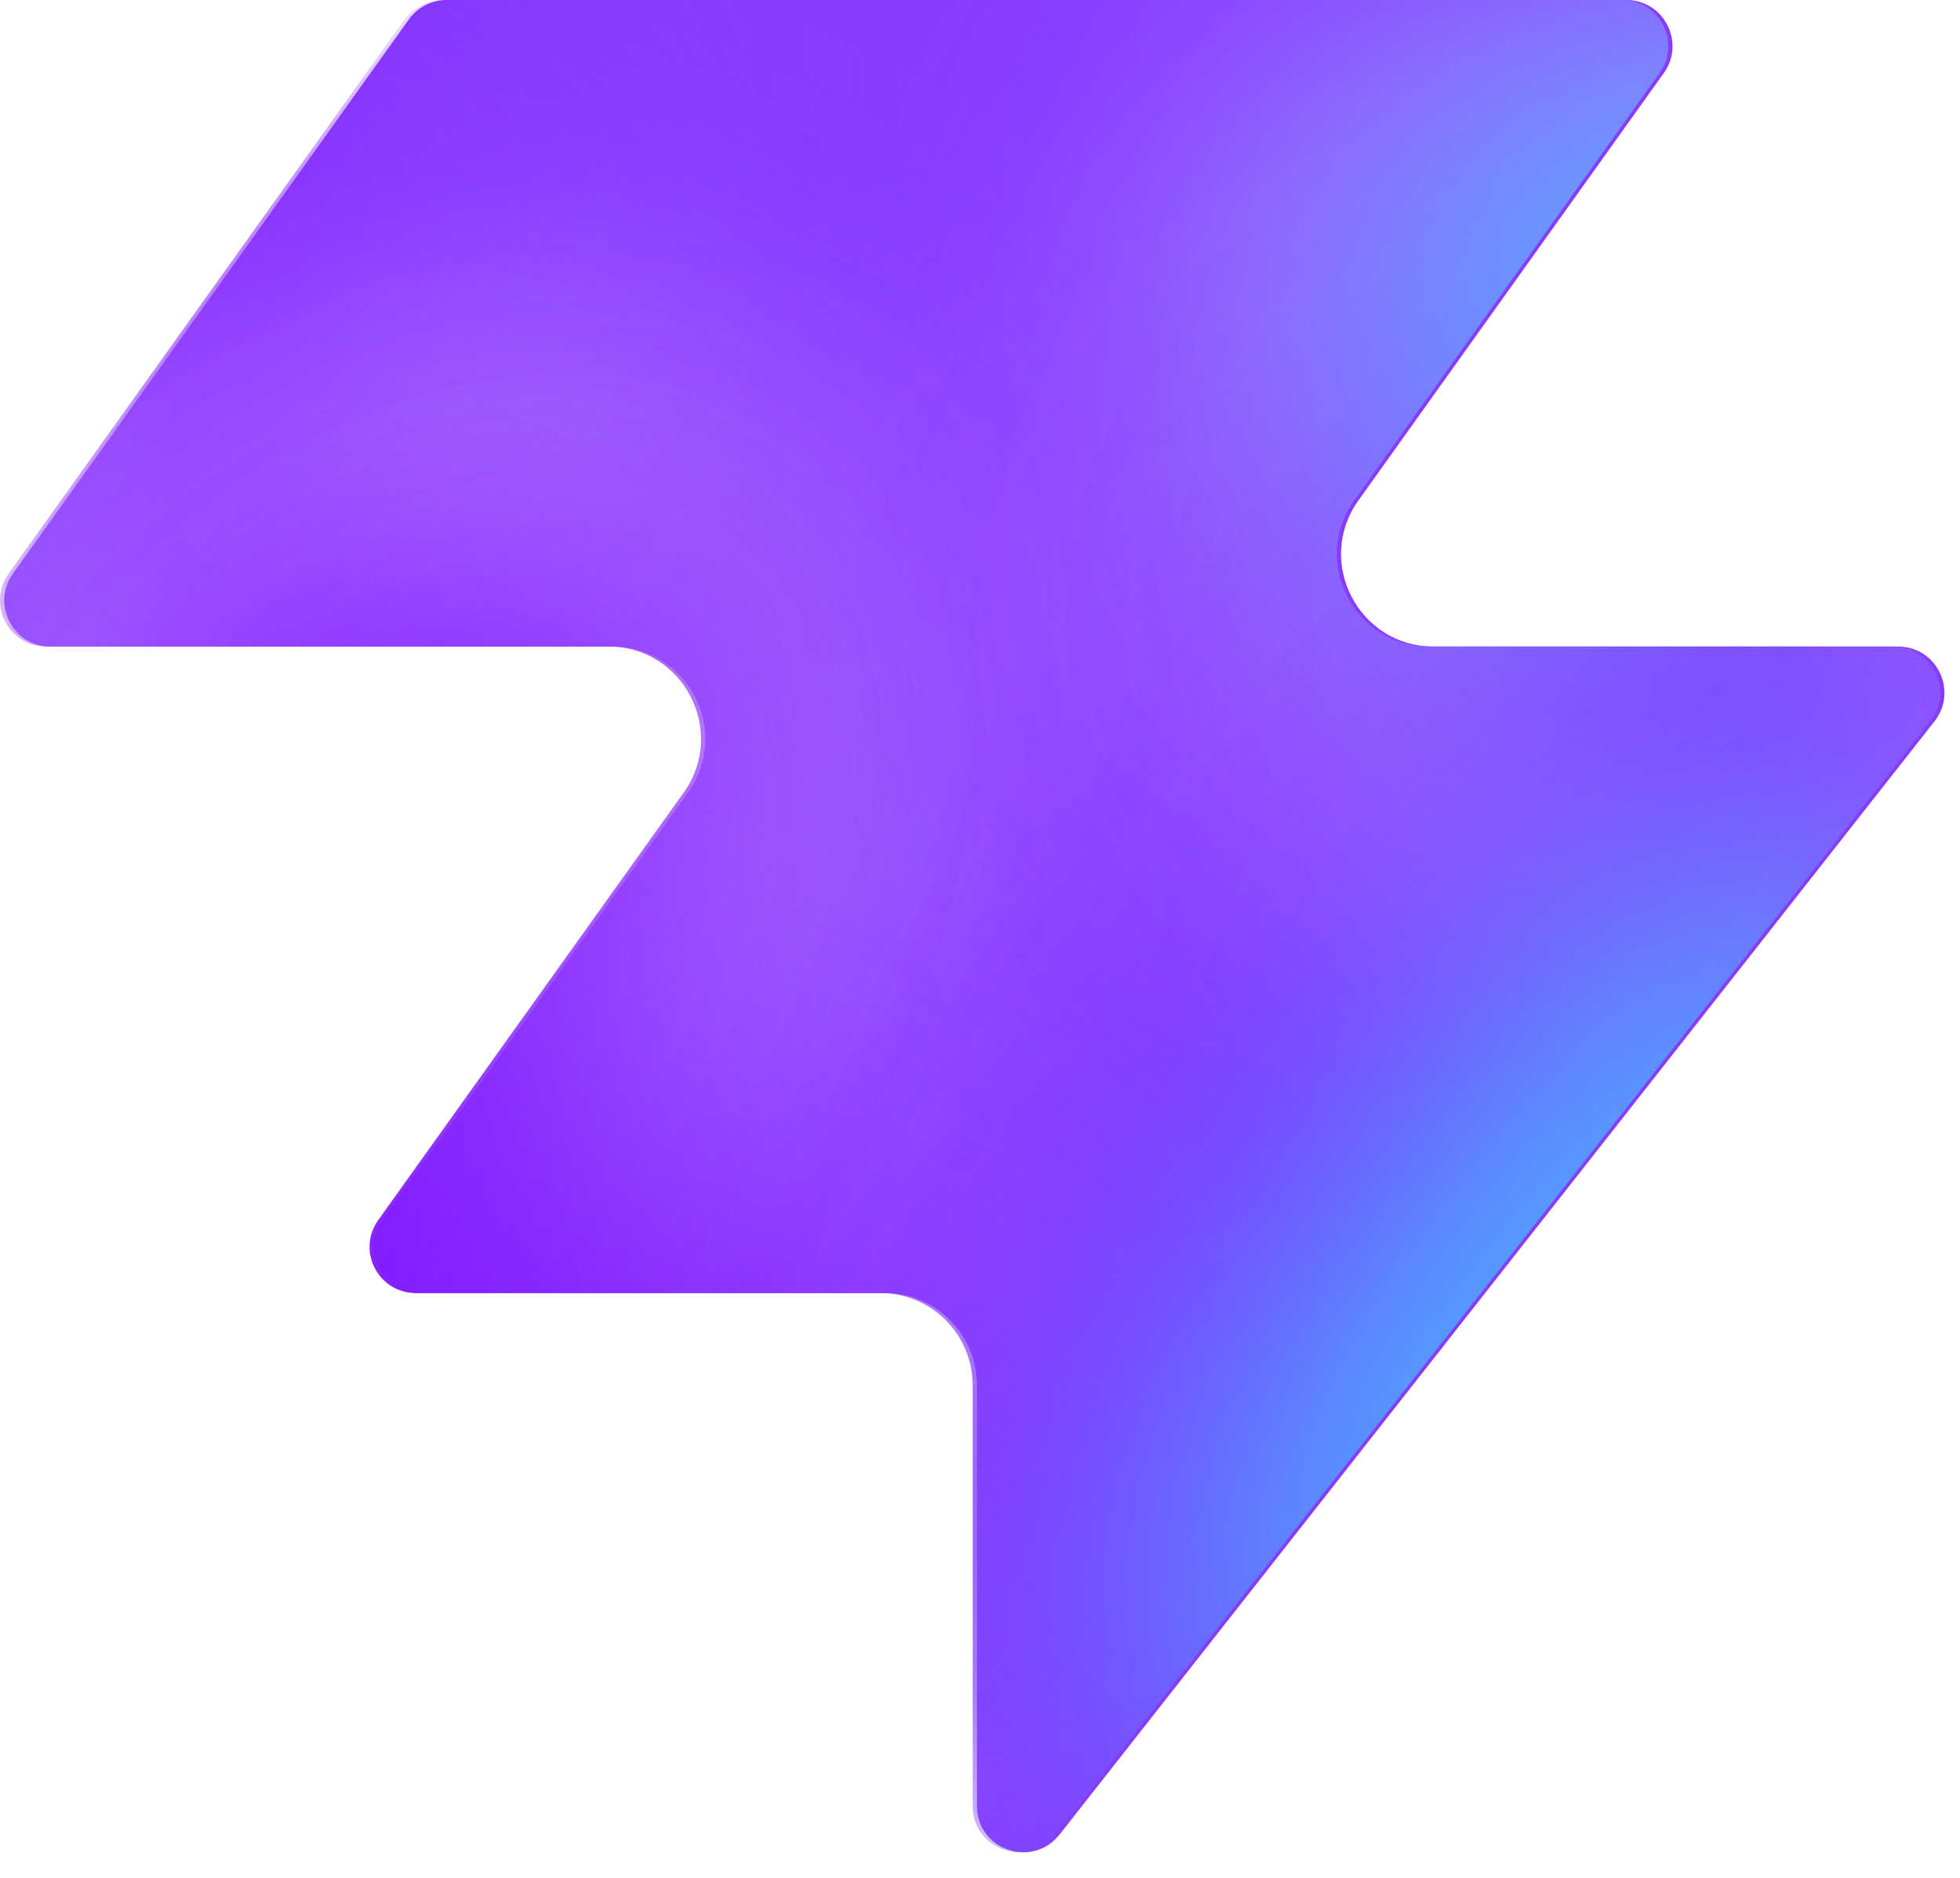
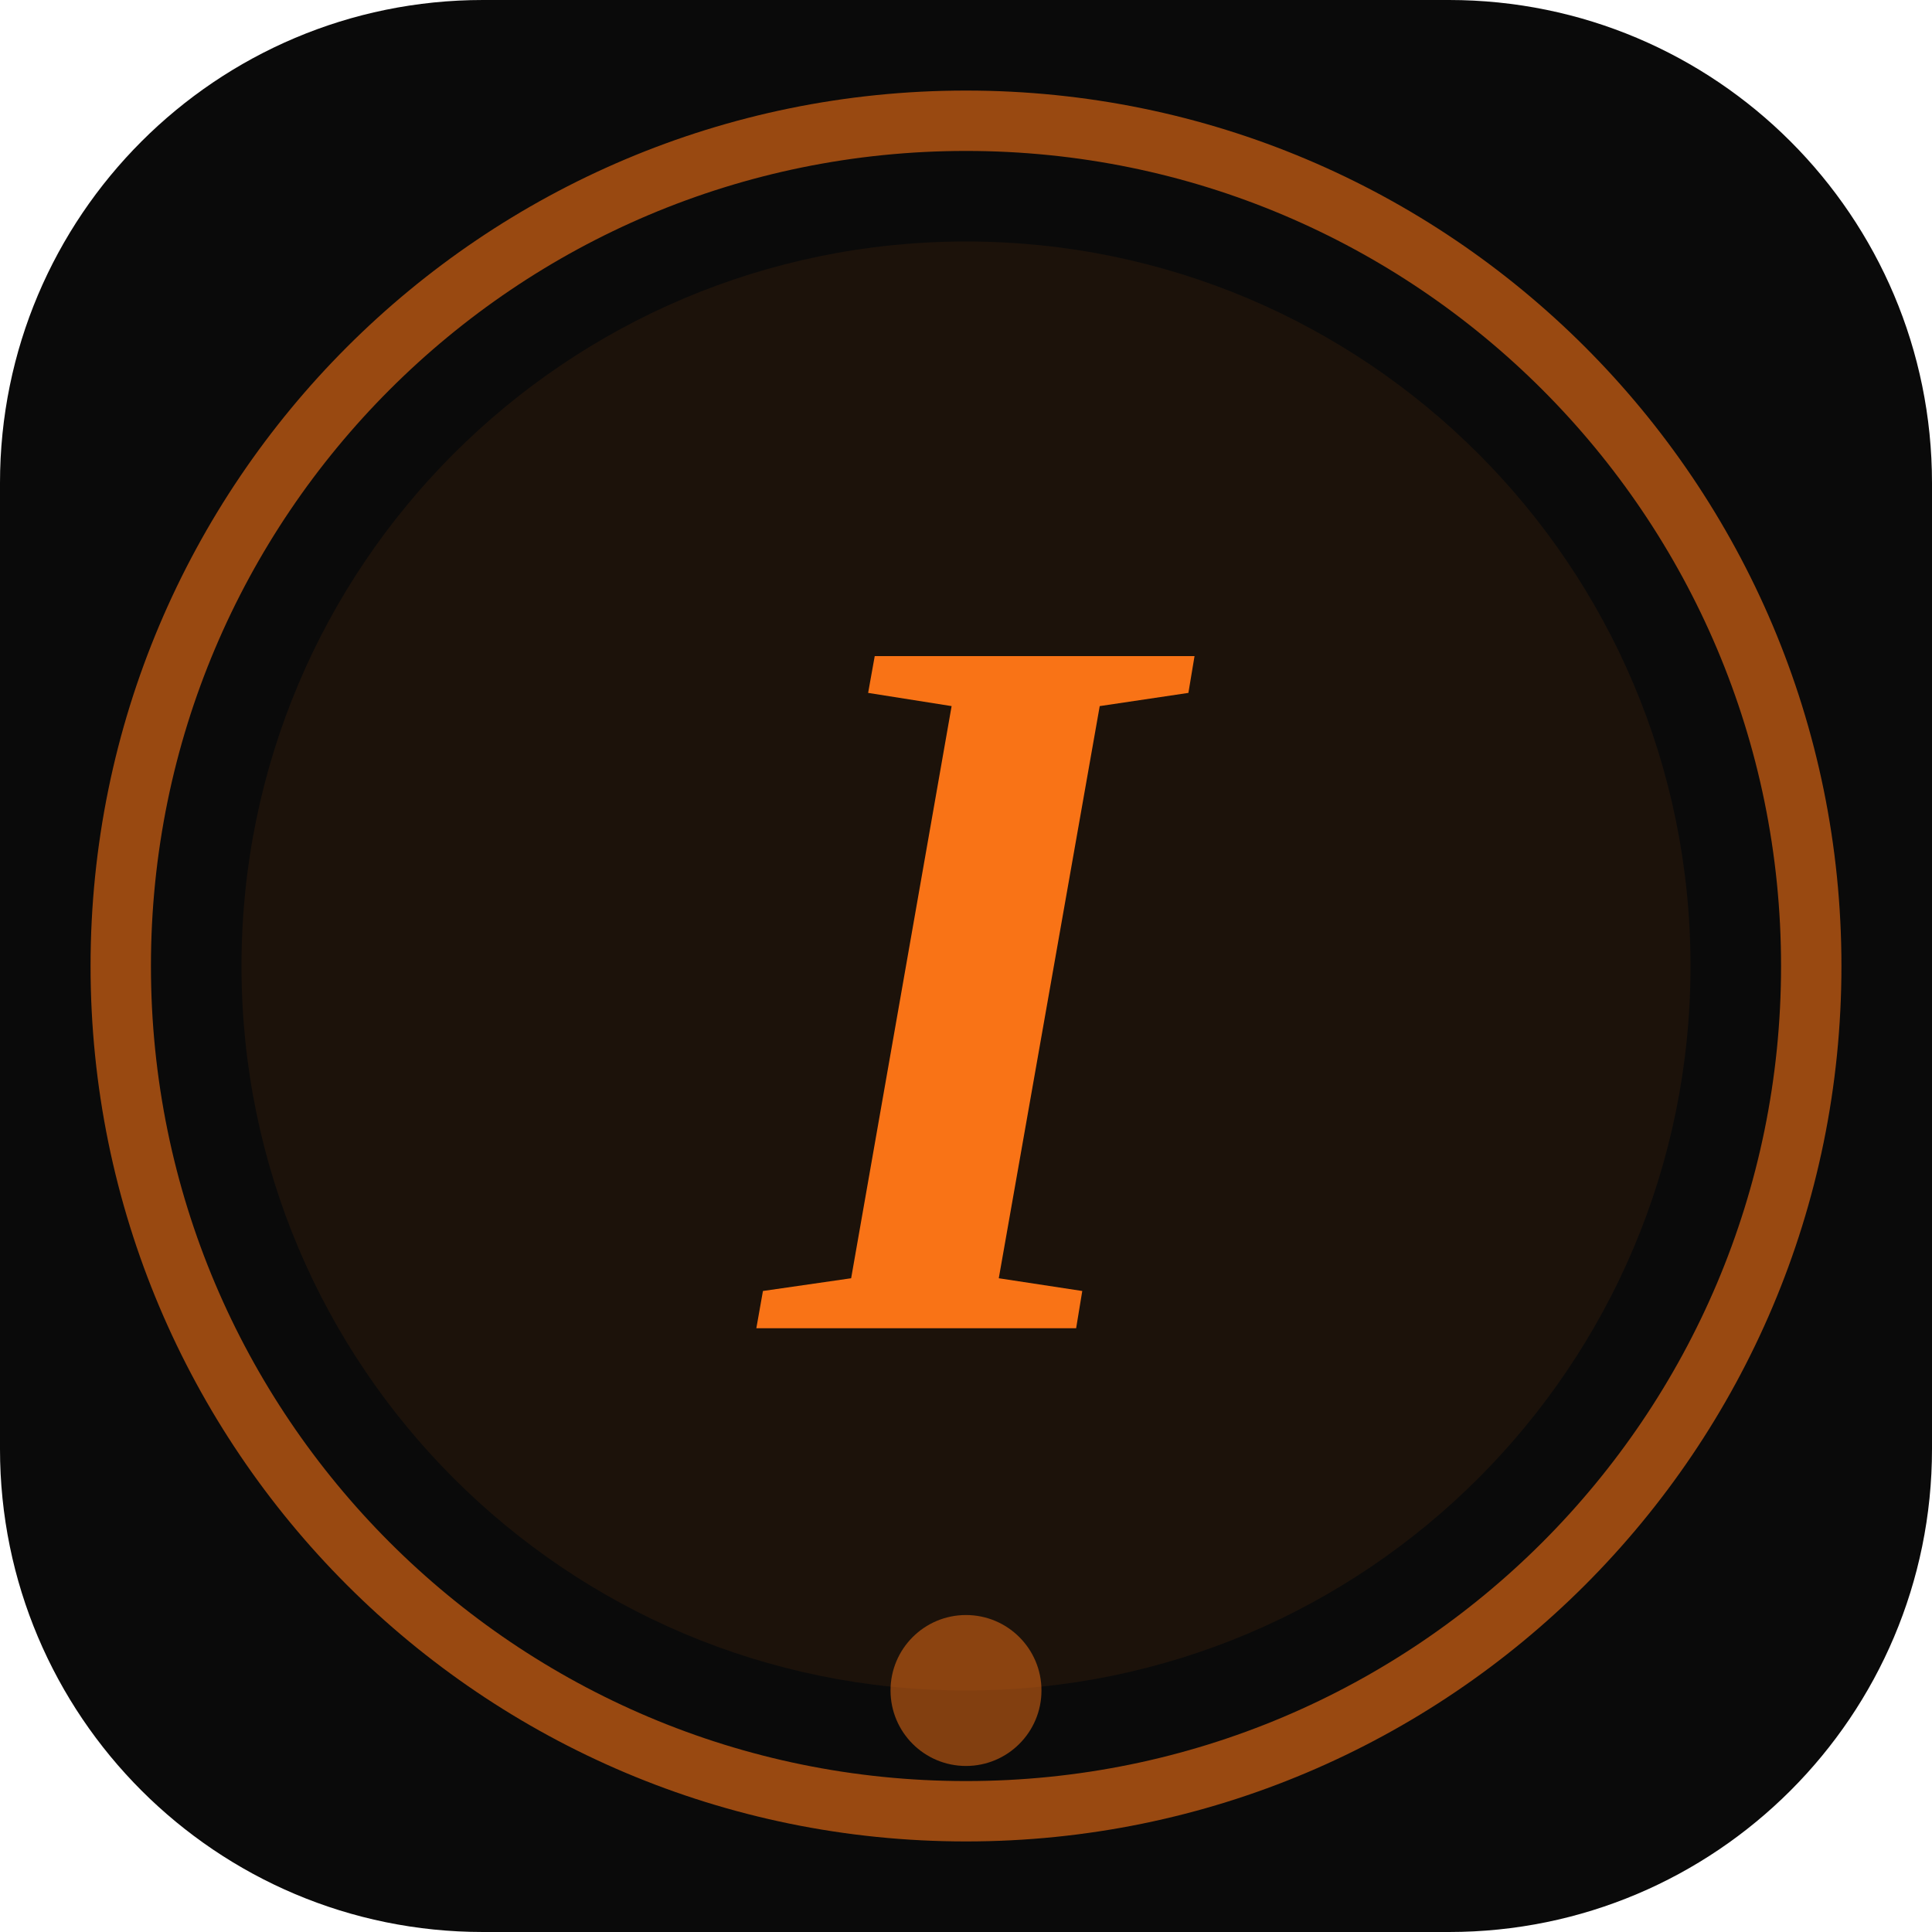
- <svg xmlns="http://www.w3.org/2000/svg" width="48" height="46" fill="none" viewBox="0 0 48 46">
-   <path fill="#863bff" d="M25.946 44.938c-.664.845-2.021.375-2.021-.698V33.937a2.26 2.26 0 0 0-2.262-2.262H10.287c-.92 0-1.456-1.04-.92-1.788l7.48-10.471c1.07-1.497 0-3.578-1.842-3.578H1.237c-.92 0-1.456-1.04-.92-1.788L10.013.474c.214-.297.556-.474.92-.474h28.894c.92 0 1.456 1.04.92 1.788l-7.48 10.471c-1.07 1.498 0 3.579 1.842 3.579h11.377c.943 0 1.473 1.088.89 1.83L25.947 44.94z" style="fill:#863bff;fill:color(display-p3 .525 .23 1);fill-opacity:1" />
-   <mask id="a" width="48" height="46" x="0" y="0" maskUnits="userSpaceOnUse" style="mask-type:alpha">
-     <path fill="#000" d="M25.842 44.938c-.664.844-2.021.375-2.021-.698V33.937a2.26 2.26 0 0 0-2.262-2.262H10.183c-.92 0-1.456-1.04-.92-1.788l7.48-10.471c1.07-1.498 0-3.579-1.842-3.579H1.133c-.92 0-1.456-1.04-.92-1.787L9.91.473c.214-.297.556-.474.92-.474h28.894c.92 0 1.456 1.04.92 1.788l-7.48 10.471c-1.07 1.498 0 3.578 1.842 3.578h11.377c.943 0 1.473 1.088.89 1.832L25.843 44.94z" style="fill:#000;fill-opacity:1" />
-   </mask>
-   <g mask="url(#a)">
-     <g filter="url(#b)">
-       <ellipse cx="5.508" cy="14.704" fill="#ede6ff" rx="5.508" ry="14.704" style="fill:#ede6ff;fill:color(display-p3 .927 .903 1);fill-opacity:1" transform="matrix(.00324 1 1 -.00324 -4.47 31.516)" />
-     </g>
-     <g filter="url(#c)">
-       <ellipse cx="10.399" cy="29.851" fill="#ede6ff" rx="10.399" ry="29.851" style="fill:#ede6ff;fill:color(display-p3 .927 .903 1);fill-opacity:1" transform="matrix(.00324 1 1 -.00324 -39.328 7.883)" />
-     </g>
-     <g filter="url(#d)">
-       <ellipse cx="5.508" cy="30.487" fill="#7e14ff" rx="5.508" ry="30.487" style="fill:#7e14ff;fill:color(display-p3 .492 .077 1);fill-opacity:1" transform="rotate(89.814 -25.913 -14.639)scale(1 -1)" />
-     </g>
-     <g filter="url(#e)">
-       <ellipse cx="5.508" cy="30.599" fill="#7e14ff" rx="5.508" ry="30.599" style="fill:#7e14ff;fill:color(display-p3 .492 .077 1);fill-opacity:1" transform="rotate(89.814 -32.644 -3.334)scale(1 -1)" />
-     </g>
-     <g filter="url(#f)">
-       <ellipse cx="5.508" cy="30.599" fill="#7e14ff" rx="5.508" ry="30.599" style="fill:#7e14ff;fill:color(display-p3 .492 .077 1);fill-opacity:1" transform="matrix(.00324 1 1 -.00324 -34.34 30.47)" />
-     </g>
-     <g filter="url(#g)">
-       <ellipse cx="14.072" cy="22.078" fill="#ede6ff" rx="14.072" ry="22.078" style="fill:#ede6ff;fill:color(display-p3 .927 .903 1);fill-opacity:1" transform="rotate(93.35 24.506 48.493)scale(-1 1)" />
-     </g>
-     <g filter="url(#h)">
-       <ellipse cx="3.47" cy="21.501" fill="#7e14ff" rx="3.47" ry="21.501" style="fill:#7e14ff;fill:color(display-p3 .492 .077 1);fill-opacity:1" transform="rotate(89.009 28.708 47.59)scale(-1 1)" />
-     </g>
-     <g filter="url(#i)">
-       <ellipse cx="3.47" cy="21.501" fill="#7e14ff" rx="3.47" ry="21.501" style="fill:#7e14ff;fill:color(display-p3 .492 .077 1);fill-opacity:1" transform="rotate(89.009 28.708 47.59)scale(-1 1)" />
-     </g>
-     <g filter="url(#j)">
-       <ellipse cx=".387" cy="8.972" fill="#7e14ff" rx="4.407" ry="29.108" style="fill:#7e14ff;fill:color(display-p3 .492 .077 1);fill-opacity:1" transform="rotate(39.51 .387 8.972)" />
-     </g>
-     <g filter="url(#k)">
-       <ellipse cx="47.523" cy="-6.092" fill="#7e14ff" rx="4.407" ry="29.108" style="fill:#7e14ff;fill:color(display-p3 .492 .077 1);fill-opacity:1" transform="rotate(37.892 47.523 -6.092)" />
-     </g>
-     <g filter="url(#l)">
-       <ellipse cx="41.412" cy="6.333" fill="#47bfff" rx="5.971" ry="9.665" style="fill:#47bfff;fill:color(display-p3 .28 .748 1);fill-opacity:1" transform="rotate(37.892 41.412 6.333)" />
-     </g>
-     <g filter="url(#m)">
-       <ellipse cx="-1.879" cy="38.332" fill="#7e14ff" rx="4.407" ry="29.108" style="fill:#7e14ff;fill:color(display-p3 .492 .077 1);fill-opacity:1" transform="rotate(37.892 -1.88 38.332)" />
-     </g>
-     <g filter="url(#n)">
-       <ellipse cx="-1.879" cy="38.332" fill="#7e14ff" rx="4.407" ry="29.108" style="fill:#7e14ff;fill:color(display-p3 .492 .077 1);fill-opacity:1" transform="rotate(37.892 -1.88 38.332)" />
-     </g>
-     <g filter="url(#o)">
-       <ellipse cx="35.651" cy="29.907" fill="#7e14ff" rx="4.407" ry="29.108" style="fill:#7e14ff;fill:color(display-p3 .492 .077 1);fill-opacity:1" transform="rotate(37.892 35.651 29.907)" />
-     </g>
-     <g filter="url(#p)">
-       <ellipse cx="38.418" cy="32.4" fill="#47bfff" rx="5.971" ry="15.297" style="fill:#47bfff;fill:color(display-p3 .28 .748 1);fill-opacity:1" transform="rotate(37.892 38.418 32.4)" />
-     </g>
-   </g>
-   <defs>
-     <filter id="b" width="60.045" height="41.654" x="-19.77" y="16.149" color-interpolation-filters="sRGB" filterUnits="userSpaceOnUse">
-       <feFlood flood-opacity="0" result="BackgroundImageFix" />
-       <feBlend in="SourceGraphic" in2="BackgroundImageFix" result="shape" />
-       <feGaussianBlur result="effect1_foregroundBlur_2002_17158" stdDeviation="7.659" />
-     </filter>
-     <filter id="c" width="90.34" height="51.437" x="-54.613" y="-7.533" color-interpolation-filters="sRGB" filterUnits="userSpaceOnUse">
-       <feFlood flood-opacity="0" result="BackgroundImageFix" />
-       <feBlend in="SourceGraphic" in2="BackgroundImageFix" result="shape" />
-       <feGaussianBlur result="effect1_foregroundBlur_2002_17158" stdDeviation="7.659" />
-     </filter>
-     <filter id="d" width="79.355" height="29.4" x="-49.64" y="2.03" color-interpolation-filters="sRGB" filterUnits="userSpaceOnUse">
-       <feFlood flood-opacity="0" result="BackgroundImageFix" />
-       <feBlend in="SourceGraphic" in2="BackgroundImageFix" result="shape" />
-       <feGaussianBlur result="effect1_foregroundBlur_2002_17158" stdDeviation="4.596" />
-     </filter>
-     <filter id="e" width="79.579" height="29.4" x="-45.045" y="20.029" color-interpolation-filters="sRGB" filterUnits="userSpaceOnUse">
-       <feFlood flood-opacity="0" result="BackgroundImageFix" />
-       <feBlend in="SourceGraphic" in2="BackgroundImageFix" result="shape" />
-       <feGaussianBlur result="effect1_foregroundBlur_2002_17158" stdDeviation="4.596" />
-     </filter>
-     <filter id="f" width="79.579" height="29.4" x="-43.513" y="21.178" color-interpolation-filters="sRGB" filterUnits="userSpaceOnUse">
-       <feFlood flood-opacity="0" result="BackgroundImageFix" />
-       <feBlend in="SourceGraphic" in2="BackgroundImageFix" result="shape" />
-       <feGaussianBlur result="effect1_foregroundBlur_2002_17158" stdDeviation="4.596" />
-     </filter>
-     <filter id="g" width="74.749" height="58.852" x="15.756" y="-17.901" color-interpolation-filters="sRGB" filterUnits="userSpaceOnUse">
-       <feFlood flood-opacity="0" result="BackgroundImageFix" />
-       <feBlend in="SourceGraphic" in2="BackgroundImageFix" result="shape" />
-       <feGaussianBlur result="effect1_foregroundBlur_2002_17158" stdDeviation="7.659" />
-     </filter>
-     <filter id="h" width="61.377" height="25.362" x="23.548" y="2.284" color-interpolation-filters="sRGB" filterUnits="userSpaceOnUse">
-       <feFlood flood-opacity="0" result="BackgroundImageFix" />
-       <feBlend in="SourceGraphic" in2="BackgroundImageFix" result="shape" />
-       <feGaussianBlur result="effect1_foregroundBlur_2002_17158" stdDeviation="4.596" />
-     </filter>
-     <filter id="i" width="61.377" height="25.362" x="23.548" y="2.284" color-interpolation-filters="sRGB" filterUnits="userSpaceOnUse">
-       <feFlood flood-opacity="0" result="BackgroundImageFix" />
-       <feBlend in="SourceGraphic" in2="BackgroundImageFix" result="shape" />
-       <feGaussianBlur result="effect1_foregroundBlur_2002_17158" stdDeviation="4.596" />
-     </filter>
-     <filter id="j" width="56.045" height="63.649" x="-27.636" y="-22.853" color-interpolation-filters="sRGB" filterUnits="userSpaceOnUse">
-       <feFlood flood-opacity="0" result="BackgroundImageFix" />
-       <feBlend in="SourceGraphic" in2="BackgroundImageFix" result="shape" />
-       <feGaussianBlur result="effect1_foregroundBlur_2002_17158" stdDeviation="4.596" />
-     </filter>
-     <filter id="k" width="54.814" height="64.646" x="20.116" y="-38.415" color-interpolation-filters="sRGB" filterUnits="userSpaceOnUse">
-       <feFlood flood-opacity="0" result="BackgroundImageFix" />
-       <feBlend in="SourceGraphic" in2="BackgroundImageFix" result="shape" />
-       <feGaussianBlur result="effect1_foregroundBlur_2002_17158" stdDeviation="4.596" />
-     </filter>
-     <filter id="l" width="33.541" height="35.313" x="24.641" y="-11.323" color-interpolation-filters="sRGB" filterUnits="userSpaceOnUse">
-       <feFlood flood-opacity="0" result="BackgroundImageFix" />
-       <feBlend in="SourceGraphic" in2="BackgroundImageFix" result="shape" />
-       <feGaussianBlur result="effect1_foregroundBlur_2002_17158" stdDeviation="4.596" />
-     </filter>
-     <filter id="m" width="54.814" height="64.646" x="-29.286" y="6.009" color-interpolation-filters="sRGB" filterUnits="userSpaceOnUse">
-       <feFlood flood-opacity="0" result="BackgroundImageFix" />
-       <feBlend in="SourceGraphic" in2="BackgroundImageFix" result="shape" />
-       <feGaussianBlur result="effect1_foregroundBlur_2002_17158" stdDeviation="4.596" />
-     </filter>
-     <filter id="n" width="54.814" height="64.646" x="-29.286" y="6.009" color-interpolation-filters="sRGB" filterUnits="userSpaceOnUse">
-       <feFlood flood-opacity="0" result="BackgroundImageFix" />
-       <feBlend in="SourceGraphic" in2="BackgroundImageFix" result="shape" />
-       <feGaussianBlur result="effect1_foregroundBlur_2002_17158" stdDeviation="4.596" />
-     </filter>
-     <filter id="o" width="54.814" height="64.646" x="8.244" y="-2.416" color-interpolation-filters="sRGB" filterUnits="userSpaceOnUse">
-       <feFlood flood-opacity="0" result="BackgroundImageFix" />
-       <feBlend in="SourceGraphic" in2="BackgroundImageFix" result="shape" />
-       <feGaussianBlur result="effect1_foregroundBlur_2002_17158" stdDeviation="4.596" />
-     </filter>
-     <filter id="p" width="39.409" height="43.623" x="18.713" y="10.588" color-interpolation-filters="sRGB" filterUnits="userSpaceOnUse">
-       <feFlood flood-opacity="0" result="BackgroundImageFix" />
-       <feBlend in="SourceGraphic" in2="BackgroundImageFix" result="shape" />
-       <feGaussianBlur result="effect1_foregroundBlur_2002_17158" stdDeviation="4.596" />
-     </filter>
-   </defs>
+ <svg xmlns="http://www.w3.org/2000/svg" viewBox="0 0 64 64" fill="none">
+   <rect width="64" height="64" rx="16" fill="#0a0a0a" />
+   <circle cx="32" cy="32" r="28" stroke="#f97316" stroke-width="2" fill="none" opacity="0.6" />
+   <circle cx="32" cy="32" r="24" fill="#f97316" fill-opacity="0.08" />
+   <text x="32" y="44" text-anchor="middle" font-family="Georgia, 'Times New Roman', serif" font-size="34" font-style="italic" font-weight="bold" fill="#f97316" letter-spacing="-1">I</text>
+   <circle cx="32" cy="56" r="2.5" fill="#f97316" opacity="0.5" />
</svg>
